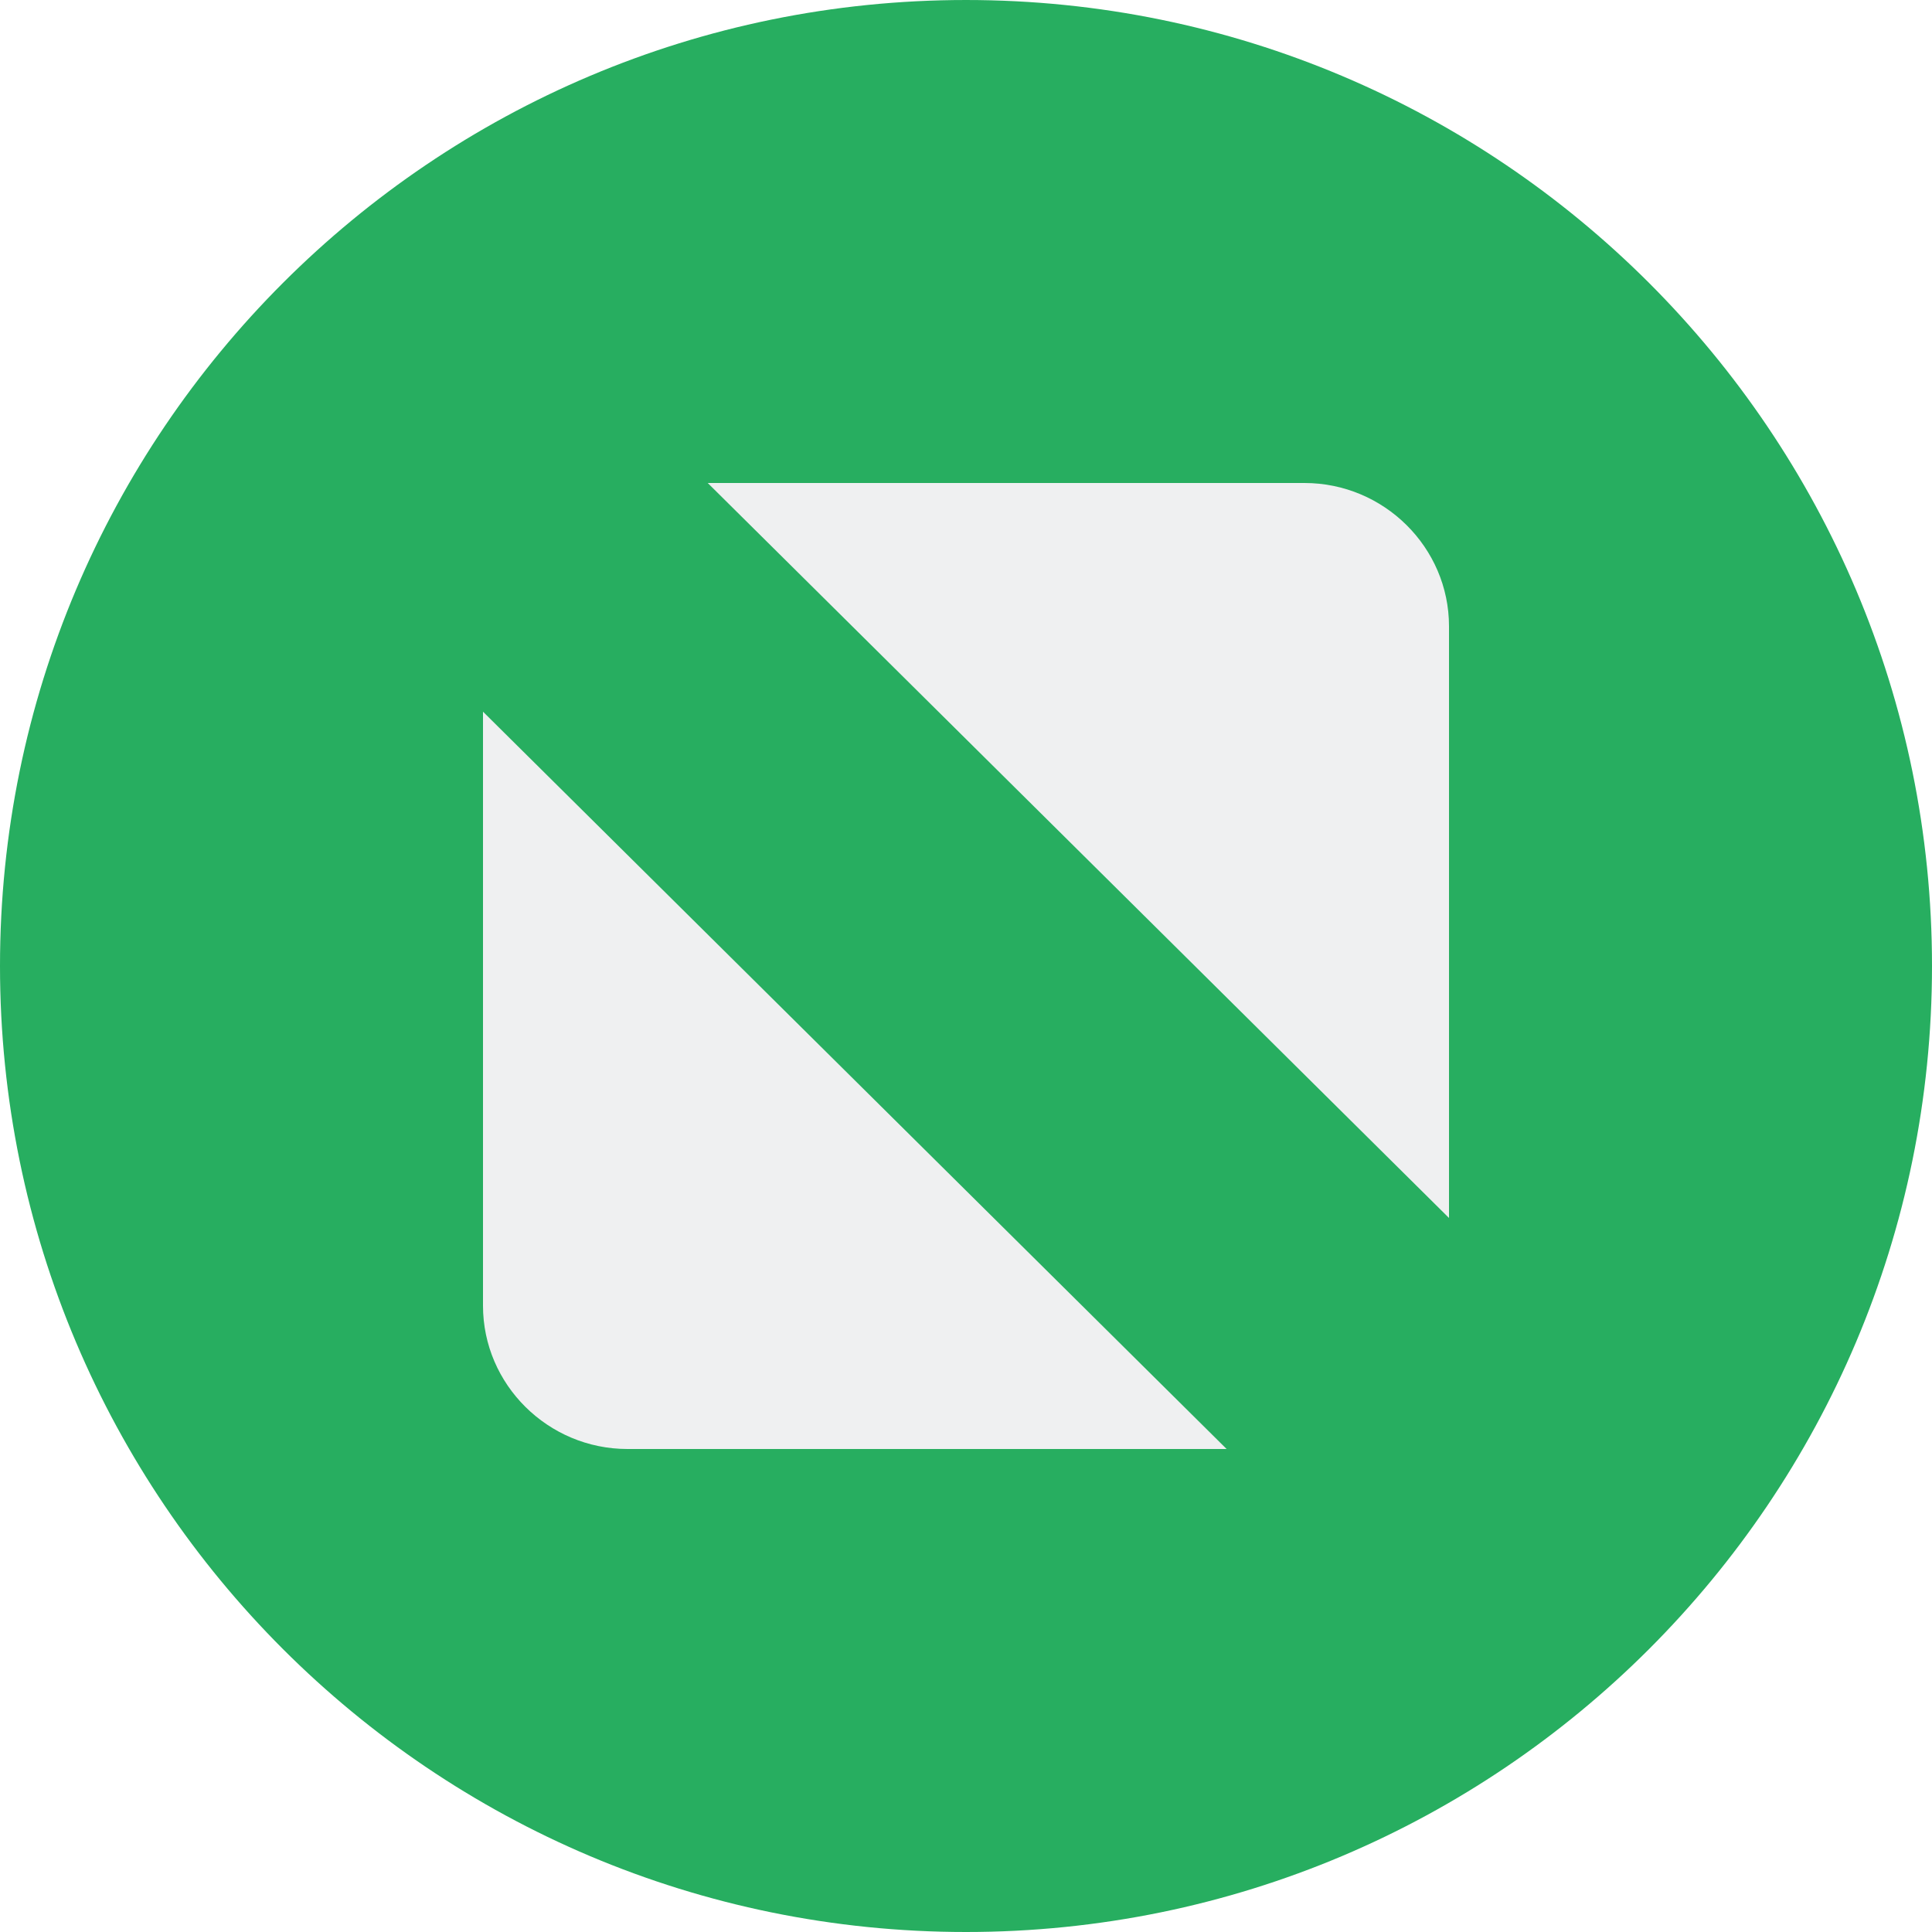
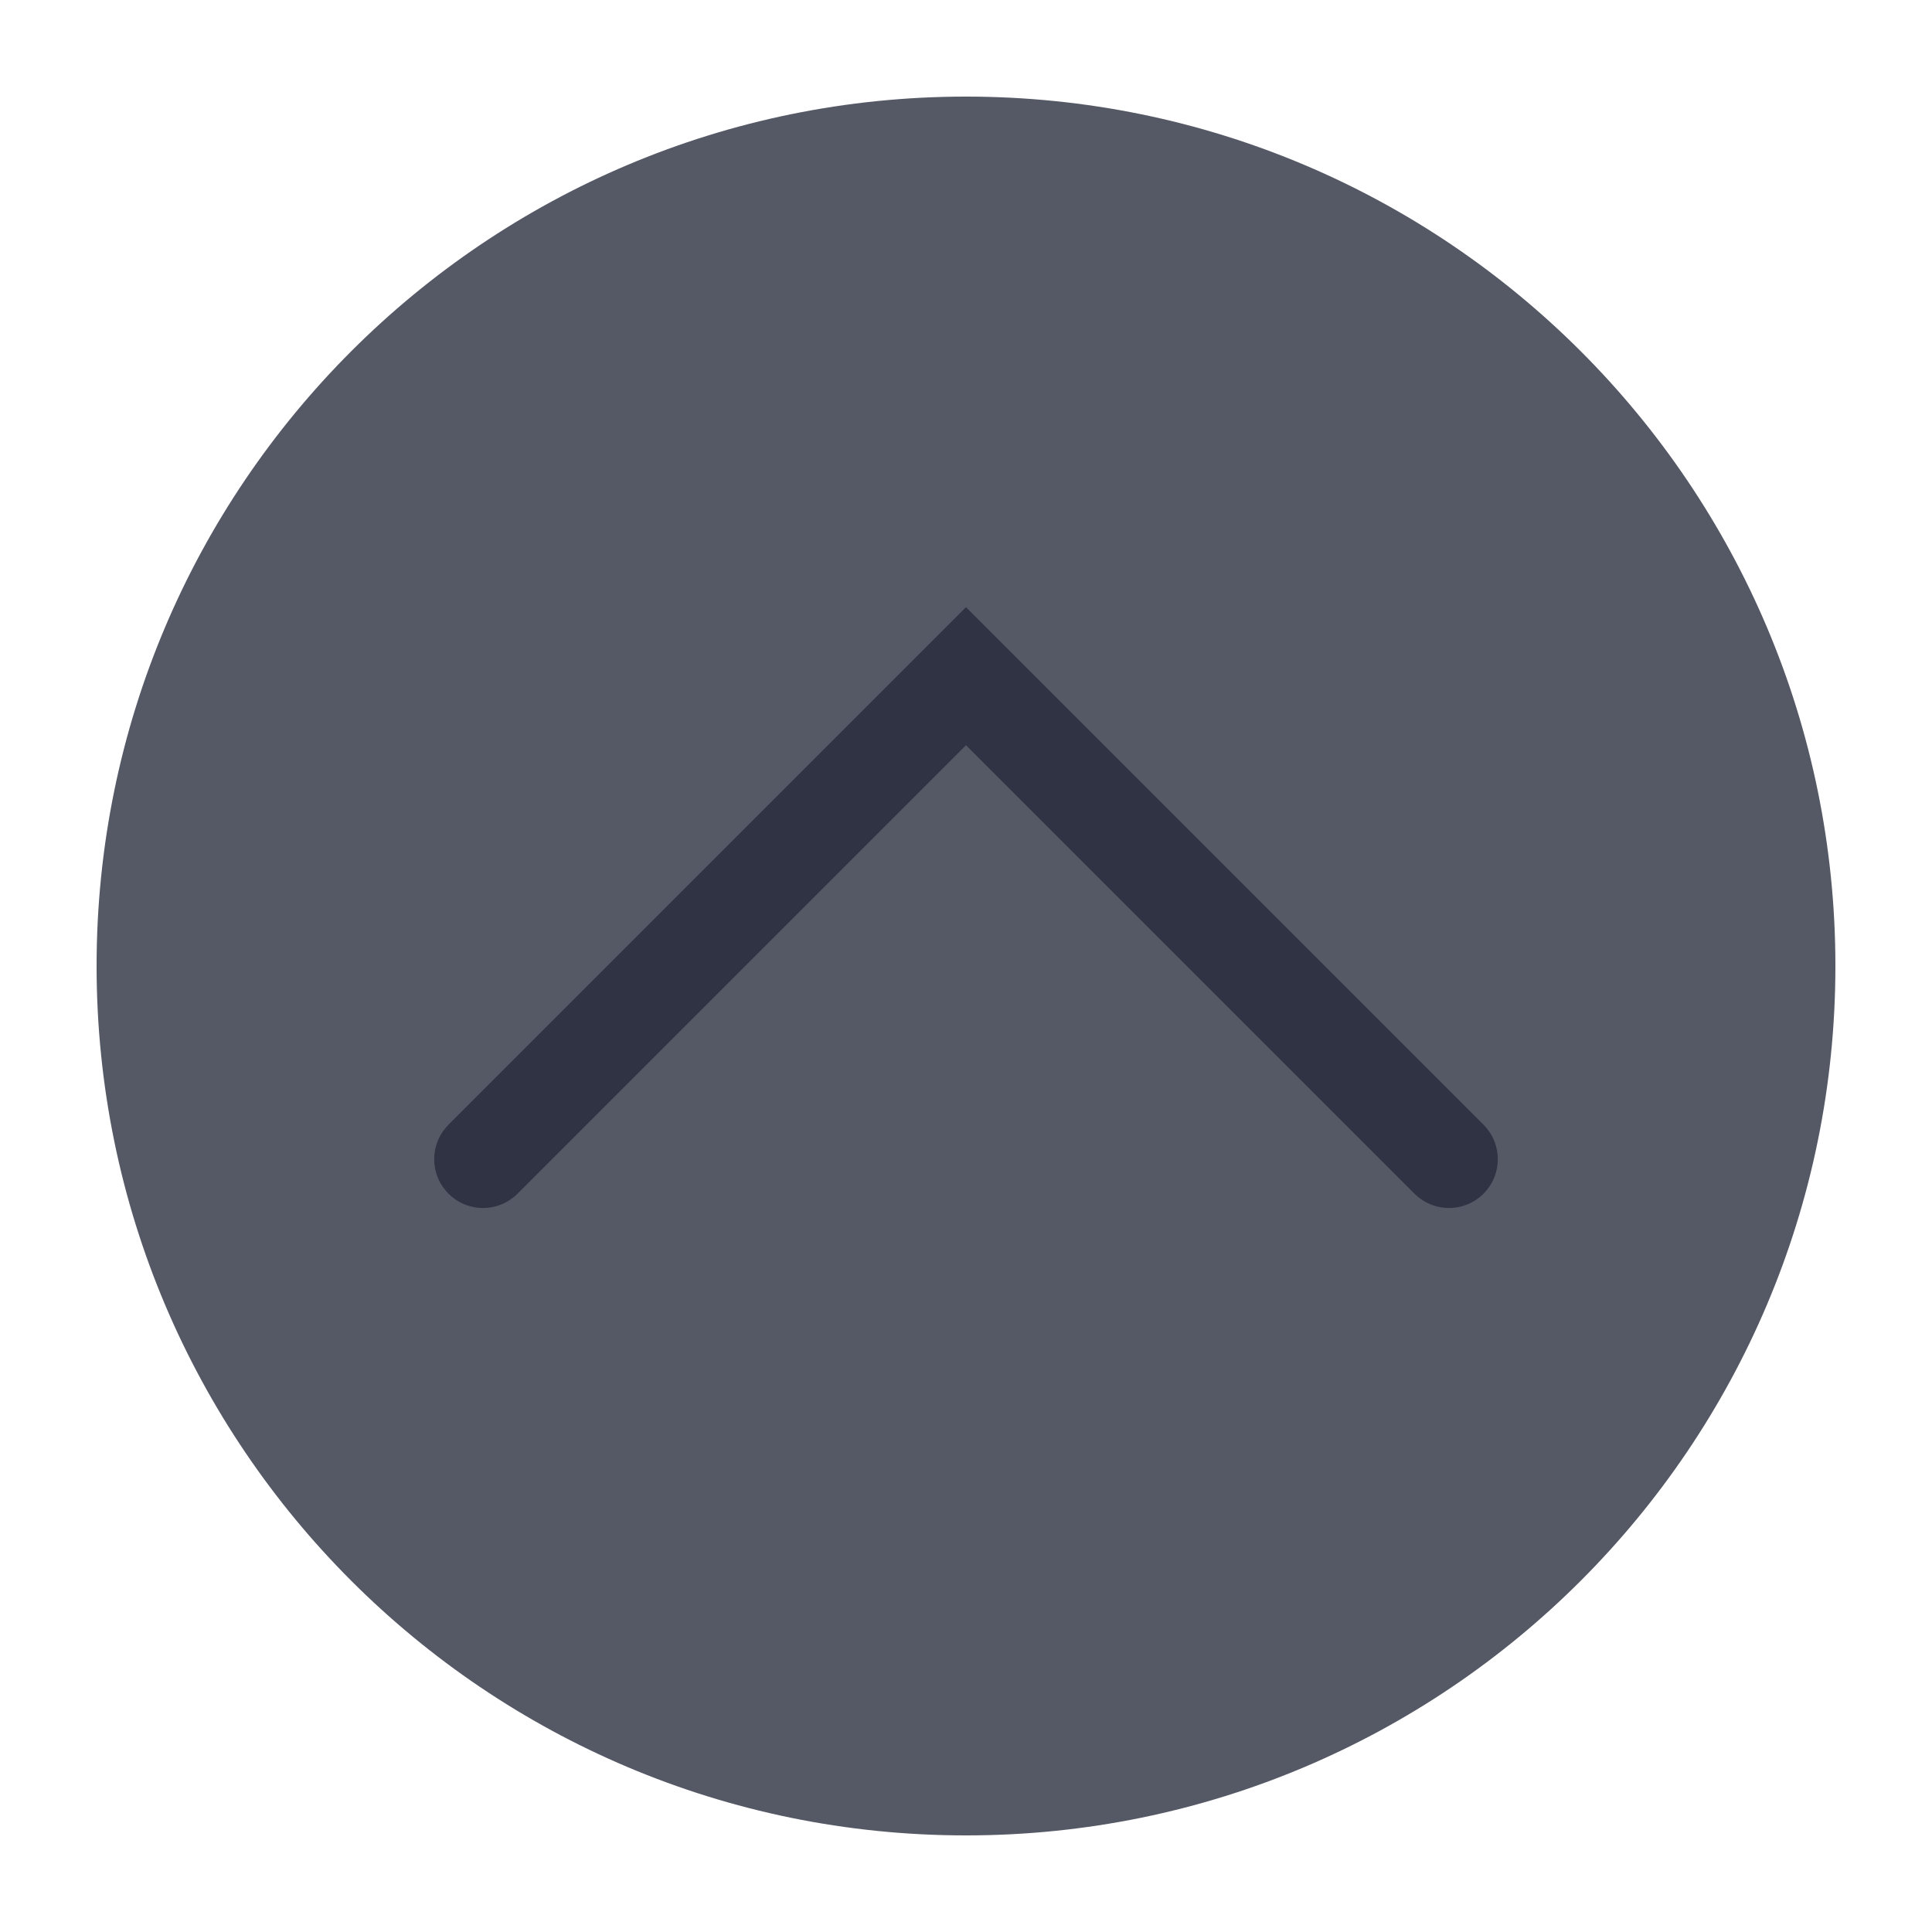
<svg xmlns="http://www.w3.org/2000/svg" viewBox="0 0 50 50" version="1.2" baseProfile="tiny">
  <defs>
</defs>
  <g fill="none" stroke="black" stroke-width="1" fill-rule="evenodd" stroke-linecap="square" stroke-linejoin="bevel">
-     <g fill="#27ae60" fill-opacity="1" stroke="none" transform="matrix(0.0552956,0,0,-0.0552959,-4.28815,49.1733)" font-family="Roboto" font-size="10" font-weight="870" font-style="normal">
-       <path vector-effect="none" fill-rule="nonzero" d="M529.669,-14.951 C779.361,-14.951 981.78,187.467 981.78,437.161 C981.78,686.857 779.361,889.275 529.669,889.275 C279.969,889.275 77.549,686.857 77.549,437.161 C77.549,187.467 279.969,-14.951 529.669,-14.951 " />
+     <g fill="#555865" fill-opacity="1" stroke="none" transform="matrix(2.5,0,0,2.5,2.5,2.5)" font-family="Roboto" font-size="10" font-weight="870" font-style="normal">
+       <circle cx="9" cy="9" r="9" />
    </g>
-     <g fill="#eff0f1" fill-opacity="1" stroke="none" transform="matrix(0.0578019,0,0,-0.0573117,-0.0281215,49.7527)" font-family="Roboto" font-size="10" font-weight="870" font-style="normal">
-       <path vector-effect="none" fill-rule="nonzero" d="M317.364,650.001 L584.563,650.001 C620.142,650.001 649.255,620.888 649.255,585.306 L649.255,318.11 L317.364,650.001 M549.688,213.79 L281.435,213.79 C245.852,213.79 216.743,242.899 216.743,278.481 L216.743,546.735 L549.688,213.79" />
+     <g fill="none" stroke="#303343" stroke-opacity="1" stroke-width="1.01" stroke-linecap="round" stroke-linejoin="miter" stroke-miterlimit="2" transform="matrix(2.5,0,0,2.5,2.5,2.5)" font-family="Roboto" font-size="10" font-weight="870" font-style="normal">
+       <polyline fill="none" vector-effect="none" points="4,11 9,6 14,11 " />
    </g>
    <g fill="none" stroke="#000000" stroke-opacity="1" stroke-width="1" stroke-linecap="square" stroke-linejoin="bevel" transform="matrix(1,0,0,1,0,0)" font-family="Roboto" font-size="10" font-weight="870" font-style="normal">
</g>
  </g>
</svg>
